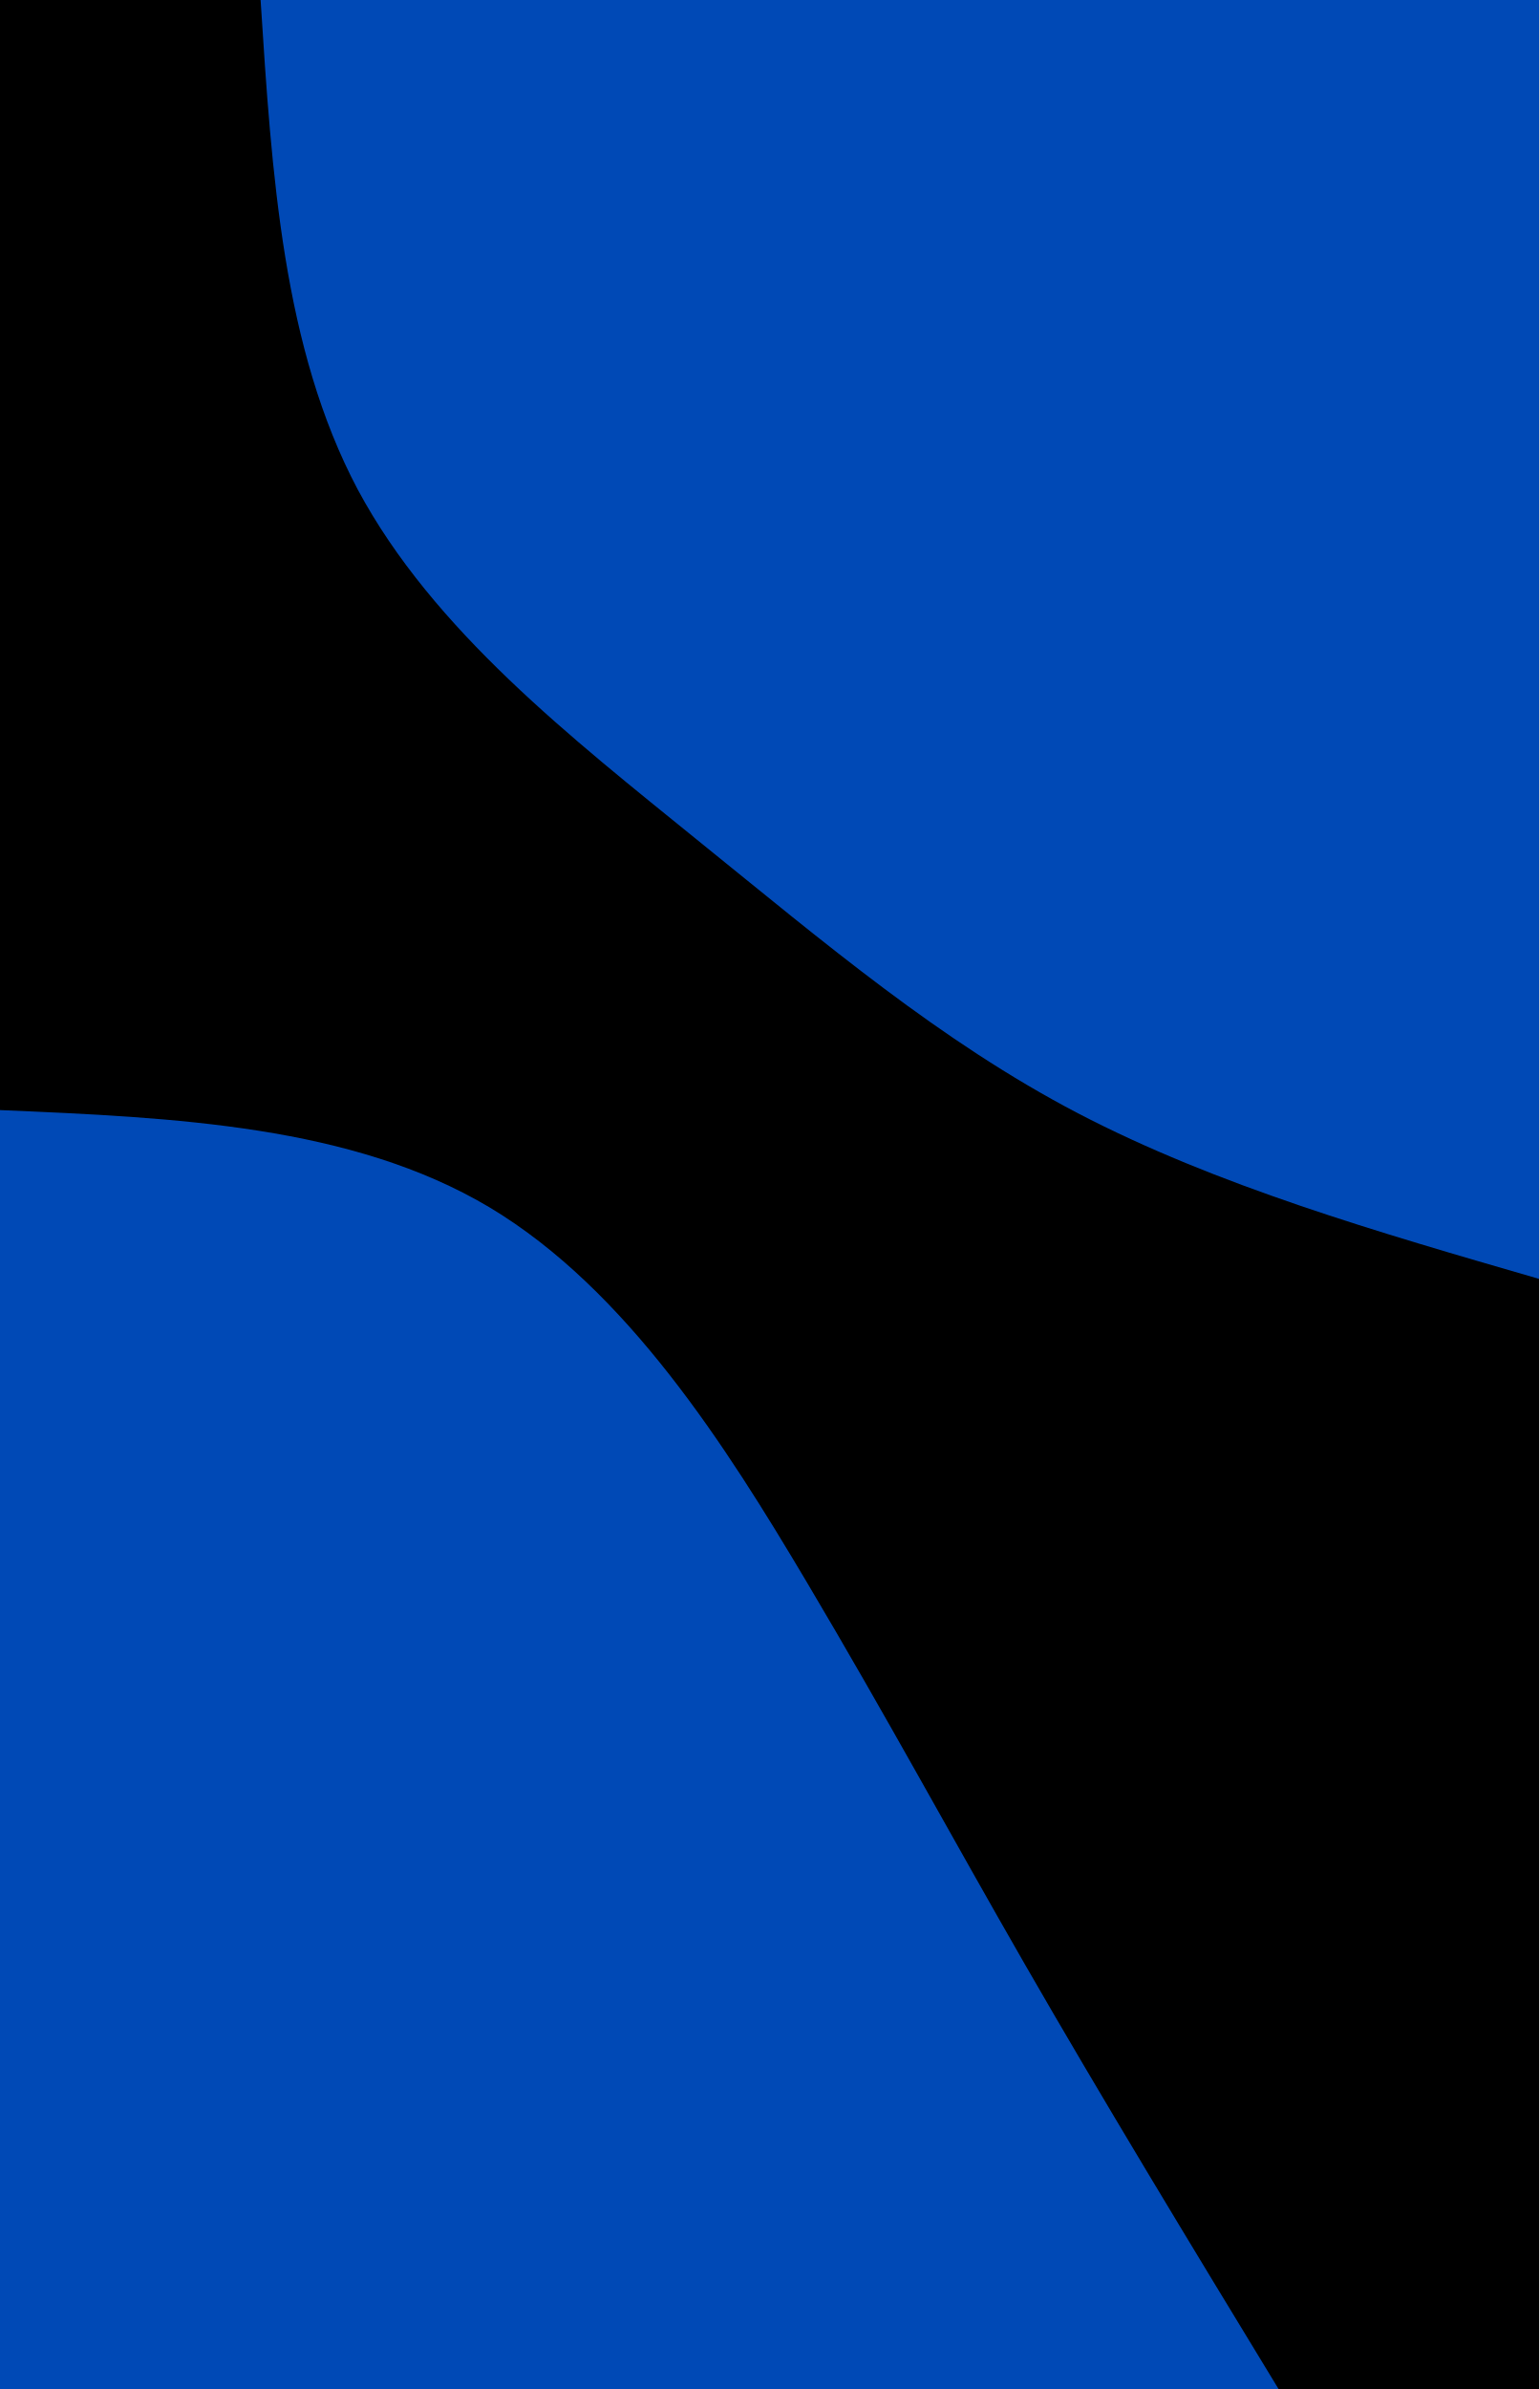
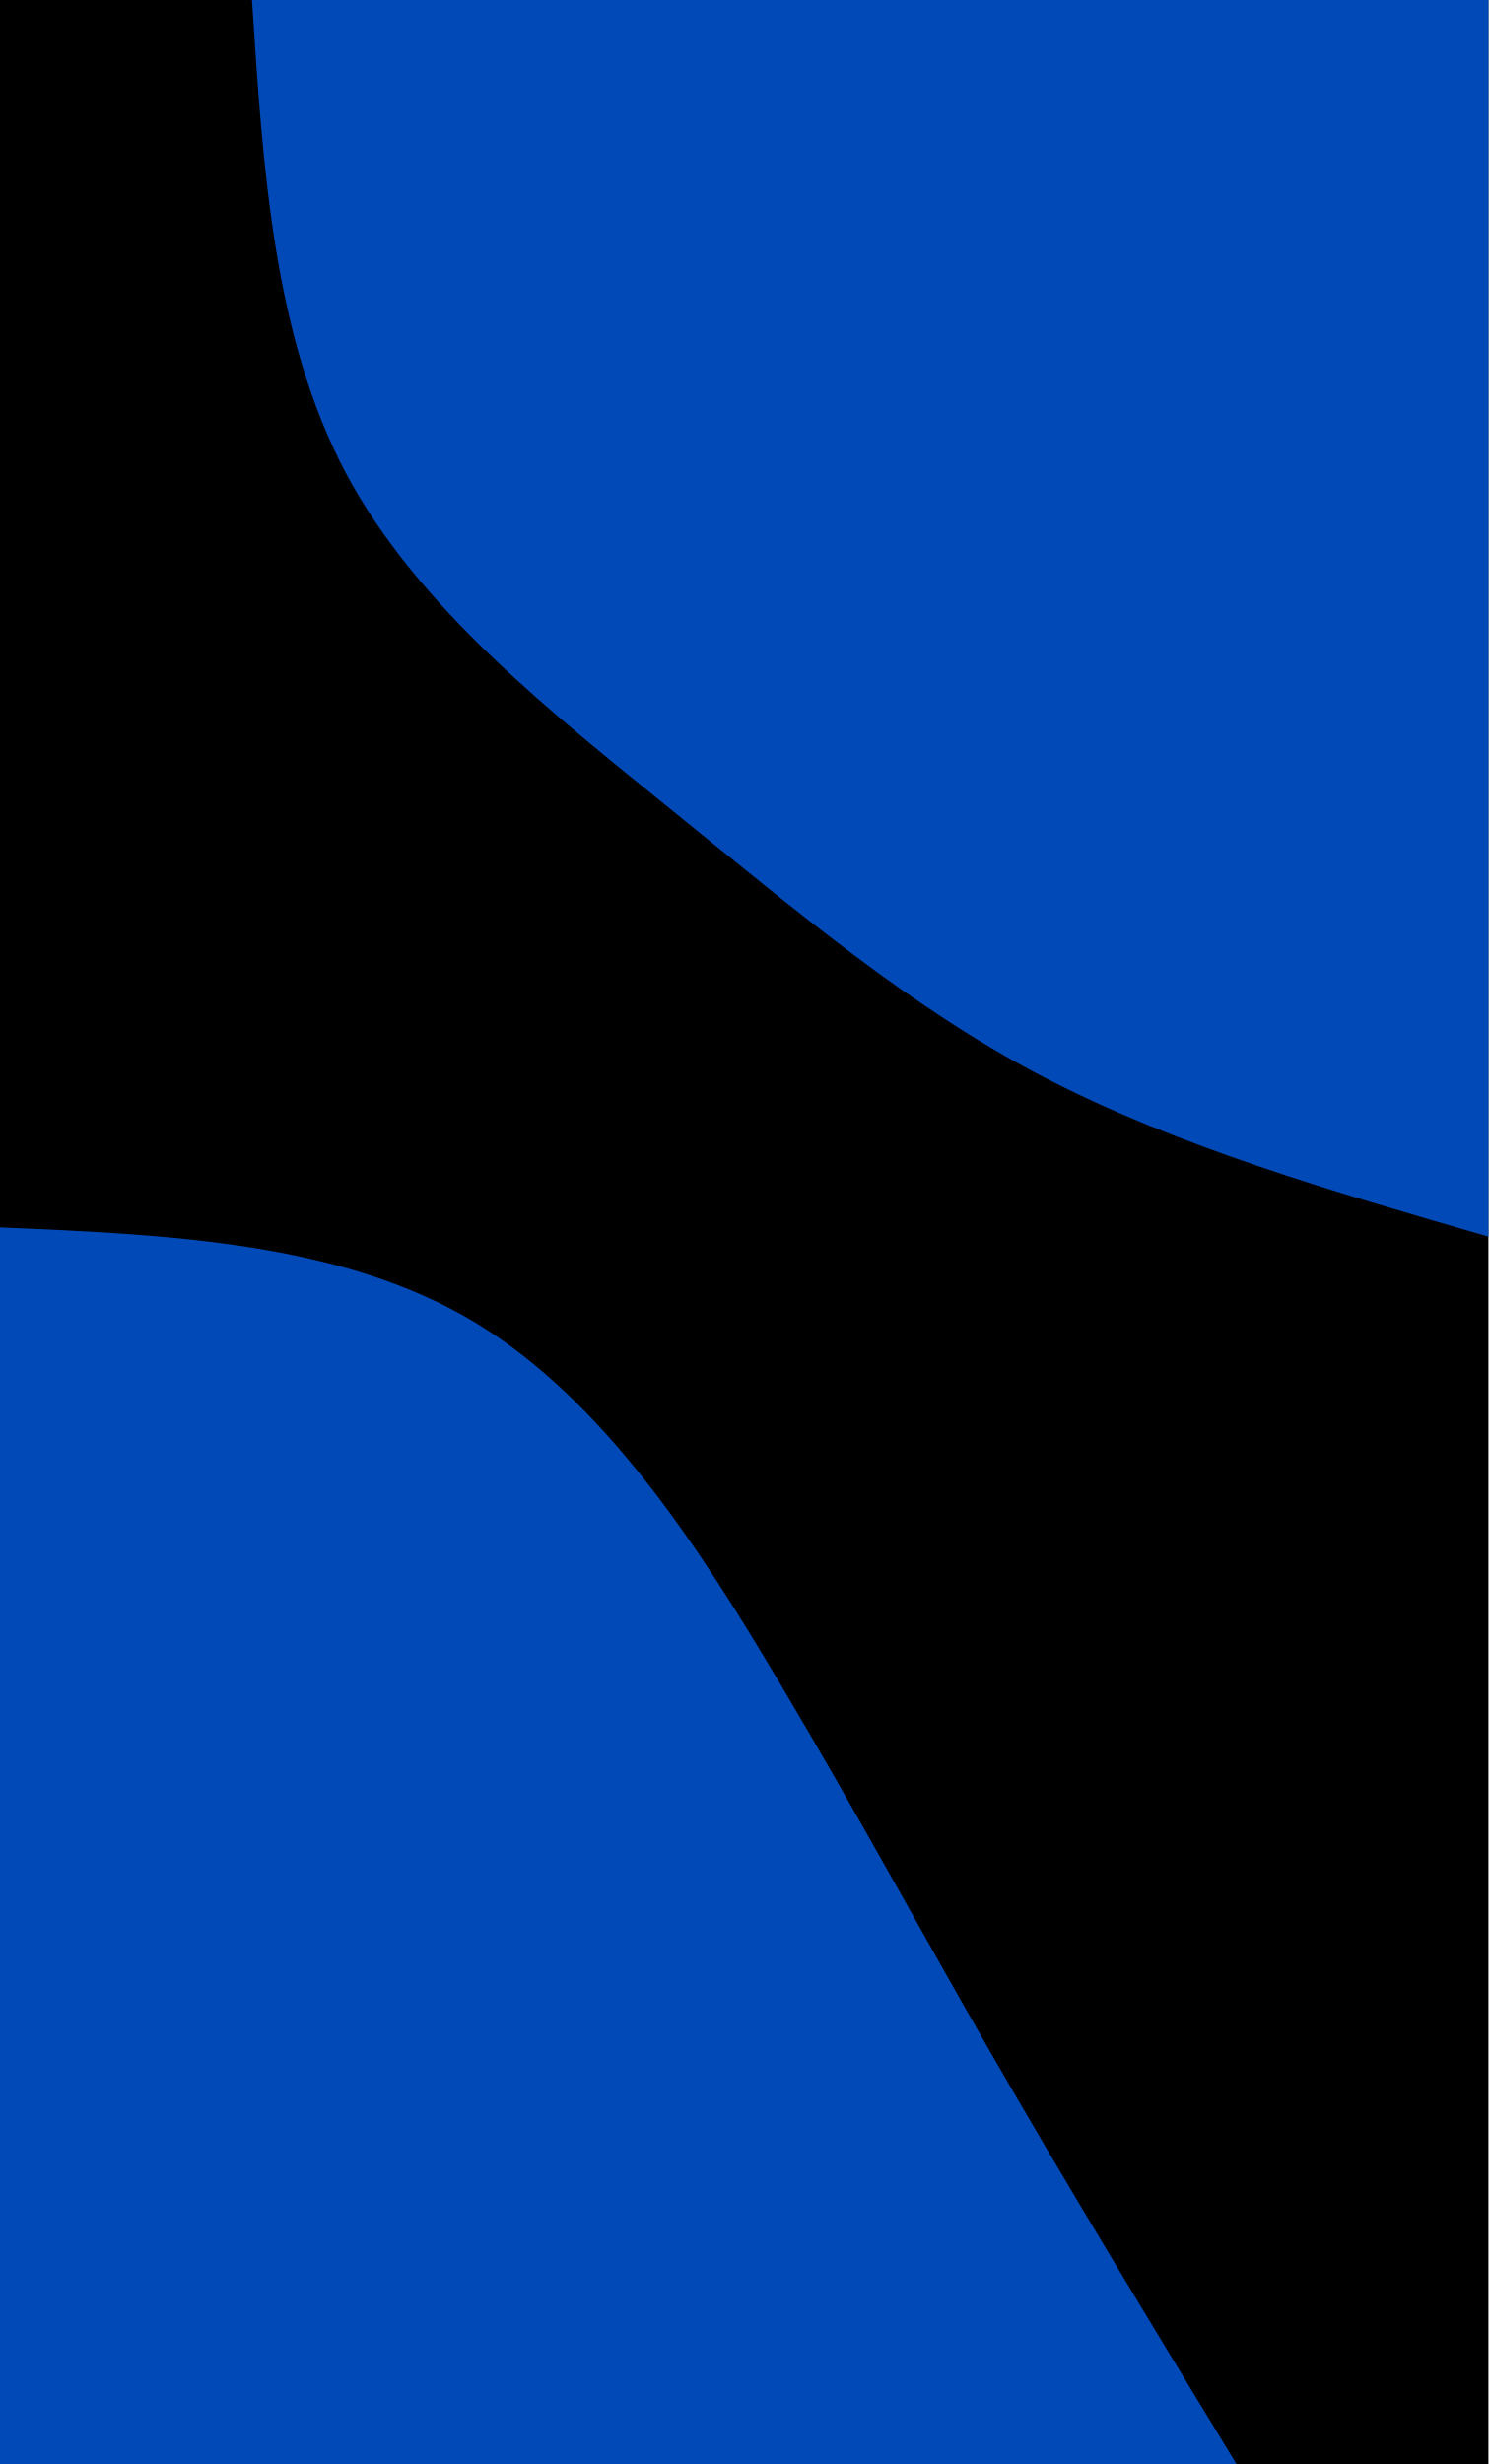
- <svg xmlns="http://www.w3.org/2000/svg" id="visual" viewBox="0 0 290 450" width="290" height="450" version="1.1">
-   <rect x="0" y="0" width="290" height="450" fill="#000000" />
+ <svg xmlns="http://www.w3.org/2000/svg" id="visual" viewBox="0 0 290 480" width="290" height="480" version="1.1">
+   <rect x="0" y="0" width="290" height="480" fill="#000000" />
  <defs>
    <linearGradient id="grad1_0" x1="0%" y1="0%" x2="100%" y2="100%">
      <stop offset="30%" stop-color="#000000" stop-opacity="1" />
      <stop offset="70%" stop-color="#000000" stop-opacity="1" />
    </linearGradient>
  </defs>
  <defs>
    <linearGradient id="grad2_0" x1="0%" y1="0%" x2="100%" y2="100%">
      <stop offset="30%" stop-color="#000000" stop-opacity="1" />
      <stop offset="70%" stop-color="#000000" stop-opacity="1" />
    </linearGradient>
  </defs>
  <g transform="translate(290, 0)">
    <path d="M0 240.9C-30.4 232.1 -60.8 223.3 -86.9 209.7C-112.9 196.1 -134.5 177.7 -158.4 158.4C-182.3 139 -208.4 118.7 -222.6 92.2C-236.7 65.6 -238.8 32.8 -240.9 0L0 0Z" fill="#0049b6" />
  </g>
-   <g transform="translate(0, 450)">
+   <g transform="translate(0, 480)">
    <path d="M0 -240.9C33.1 -239.5 66.3 -238 92.2 -222.6C118.1 -207.1 136.8 -177.6 152 -152C167.2 -126.4 178.9 -104.7 193.1 -80C207.3 -55.3 224.1 -27.6 240.9 0L0 0Z" fill="#0049b6" />
  </g>
</svg>
